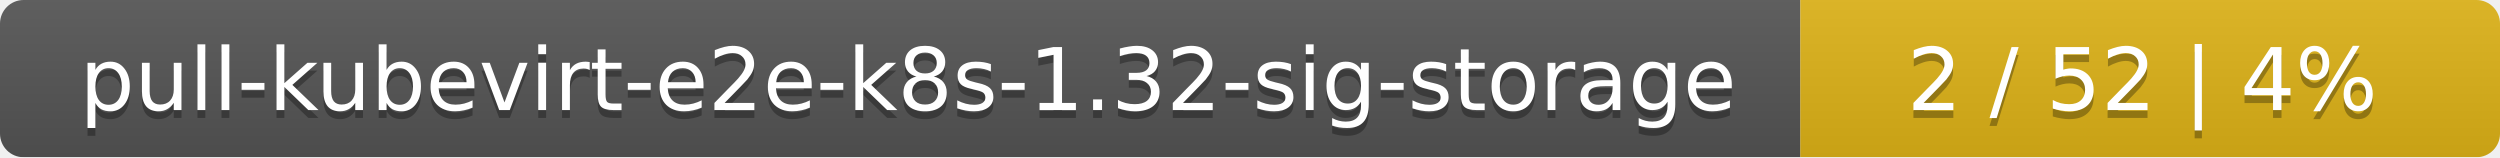
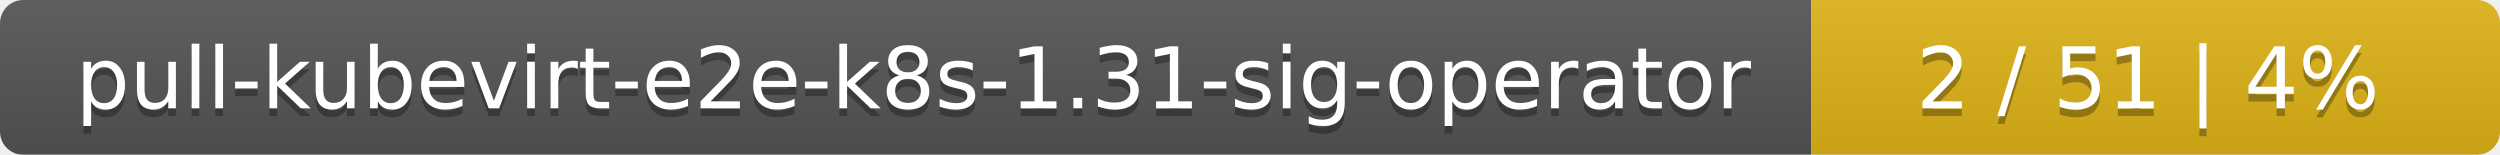
- <svg xmlns="http://www.w3.org/2000/svg" width="318" height="20">
+ <svg xmlns="http://www.w3.org/2000/svg" width="323" height="20">
  <linearGradient id="smooth" x2="0" y2="100%">
    <stop offset="0" stop-color="#bbb" stop-opacity=".1" />
    <stop offset="1" stop-opacity=".1" />
  </linearGradient>
  <mask id="round">
-     <rect width="318" height="20" rx="3" fill="#fff" />
+     <rect width="323" height="20" rx="3" fill="#fff" />
  </mask>
  <g mask="url(#round)">
-     <rect width="229" height="20" fill="#555" />
-     <rect x="229" width="89" height="20" fill="#dfb317" />
-     <rect width="318" height="20" fill="url(#smooth)" />
+     <rect width="234" height="20" fill="#555" />
+     <rect x="234" width="89" height="20" fill="#dfb317" />
+     <rect width="323" height="20" fill="url(#smooth)" />
  </g>
  <g fill="#fff" text-anchor="middle" font-family="DejaVu Sans,Verdana,Geneva,sans-serif" font-size="11">
-     <text x="115.5" y="15" fill="#010101" fill-opacity=".3">pull-kubevirt-e2e-k8s-1.32-sig-storage</text>
-     <text x="115.5" y="14">pull-kubevirt-e2e-k8s-1.32-sig-storage</text>
-     <text x="272.5" y="15" fill="#010101" fill-opacity=".3">2 / 52    |    4%</text>
-     <text x="272.5" y="14">2 / 52    |    4%</text>
+     <text x="118" y="15" fill="#010101" fill-opacity=".3">pull-kubevirt-e2e-k8s-1.31-sig-operator</text>
+     <text x="118" y="14">pull-kubevirt-e2e-k8s-1.31-sig-operator</text>
+     <text x="277.5" y="15" fill="#010101" fill-opacity=".3">2 / 51    |    4%</text>
+     <text x="277.5" y="14">2 / 51    |    4%</text>
  </g>
</svg>
